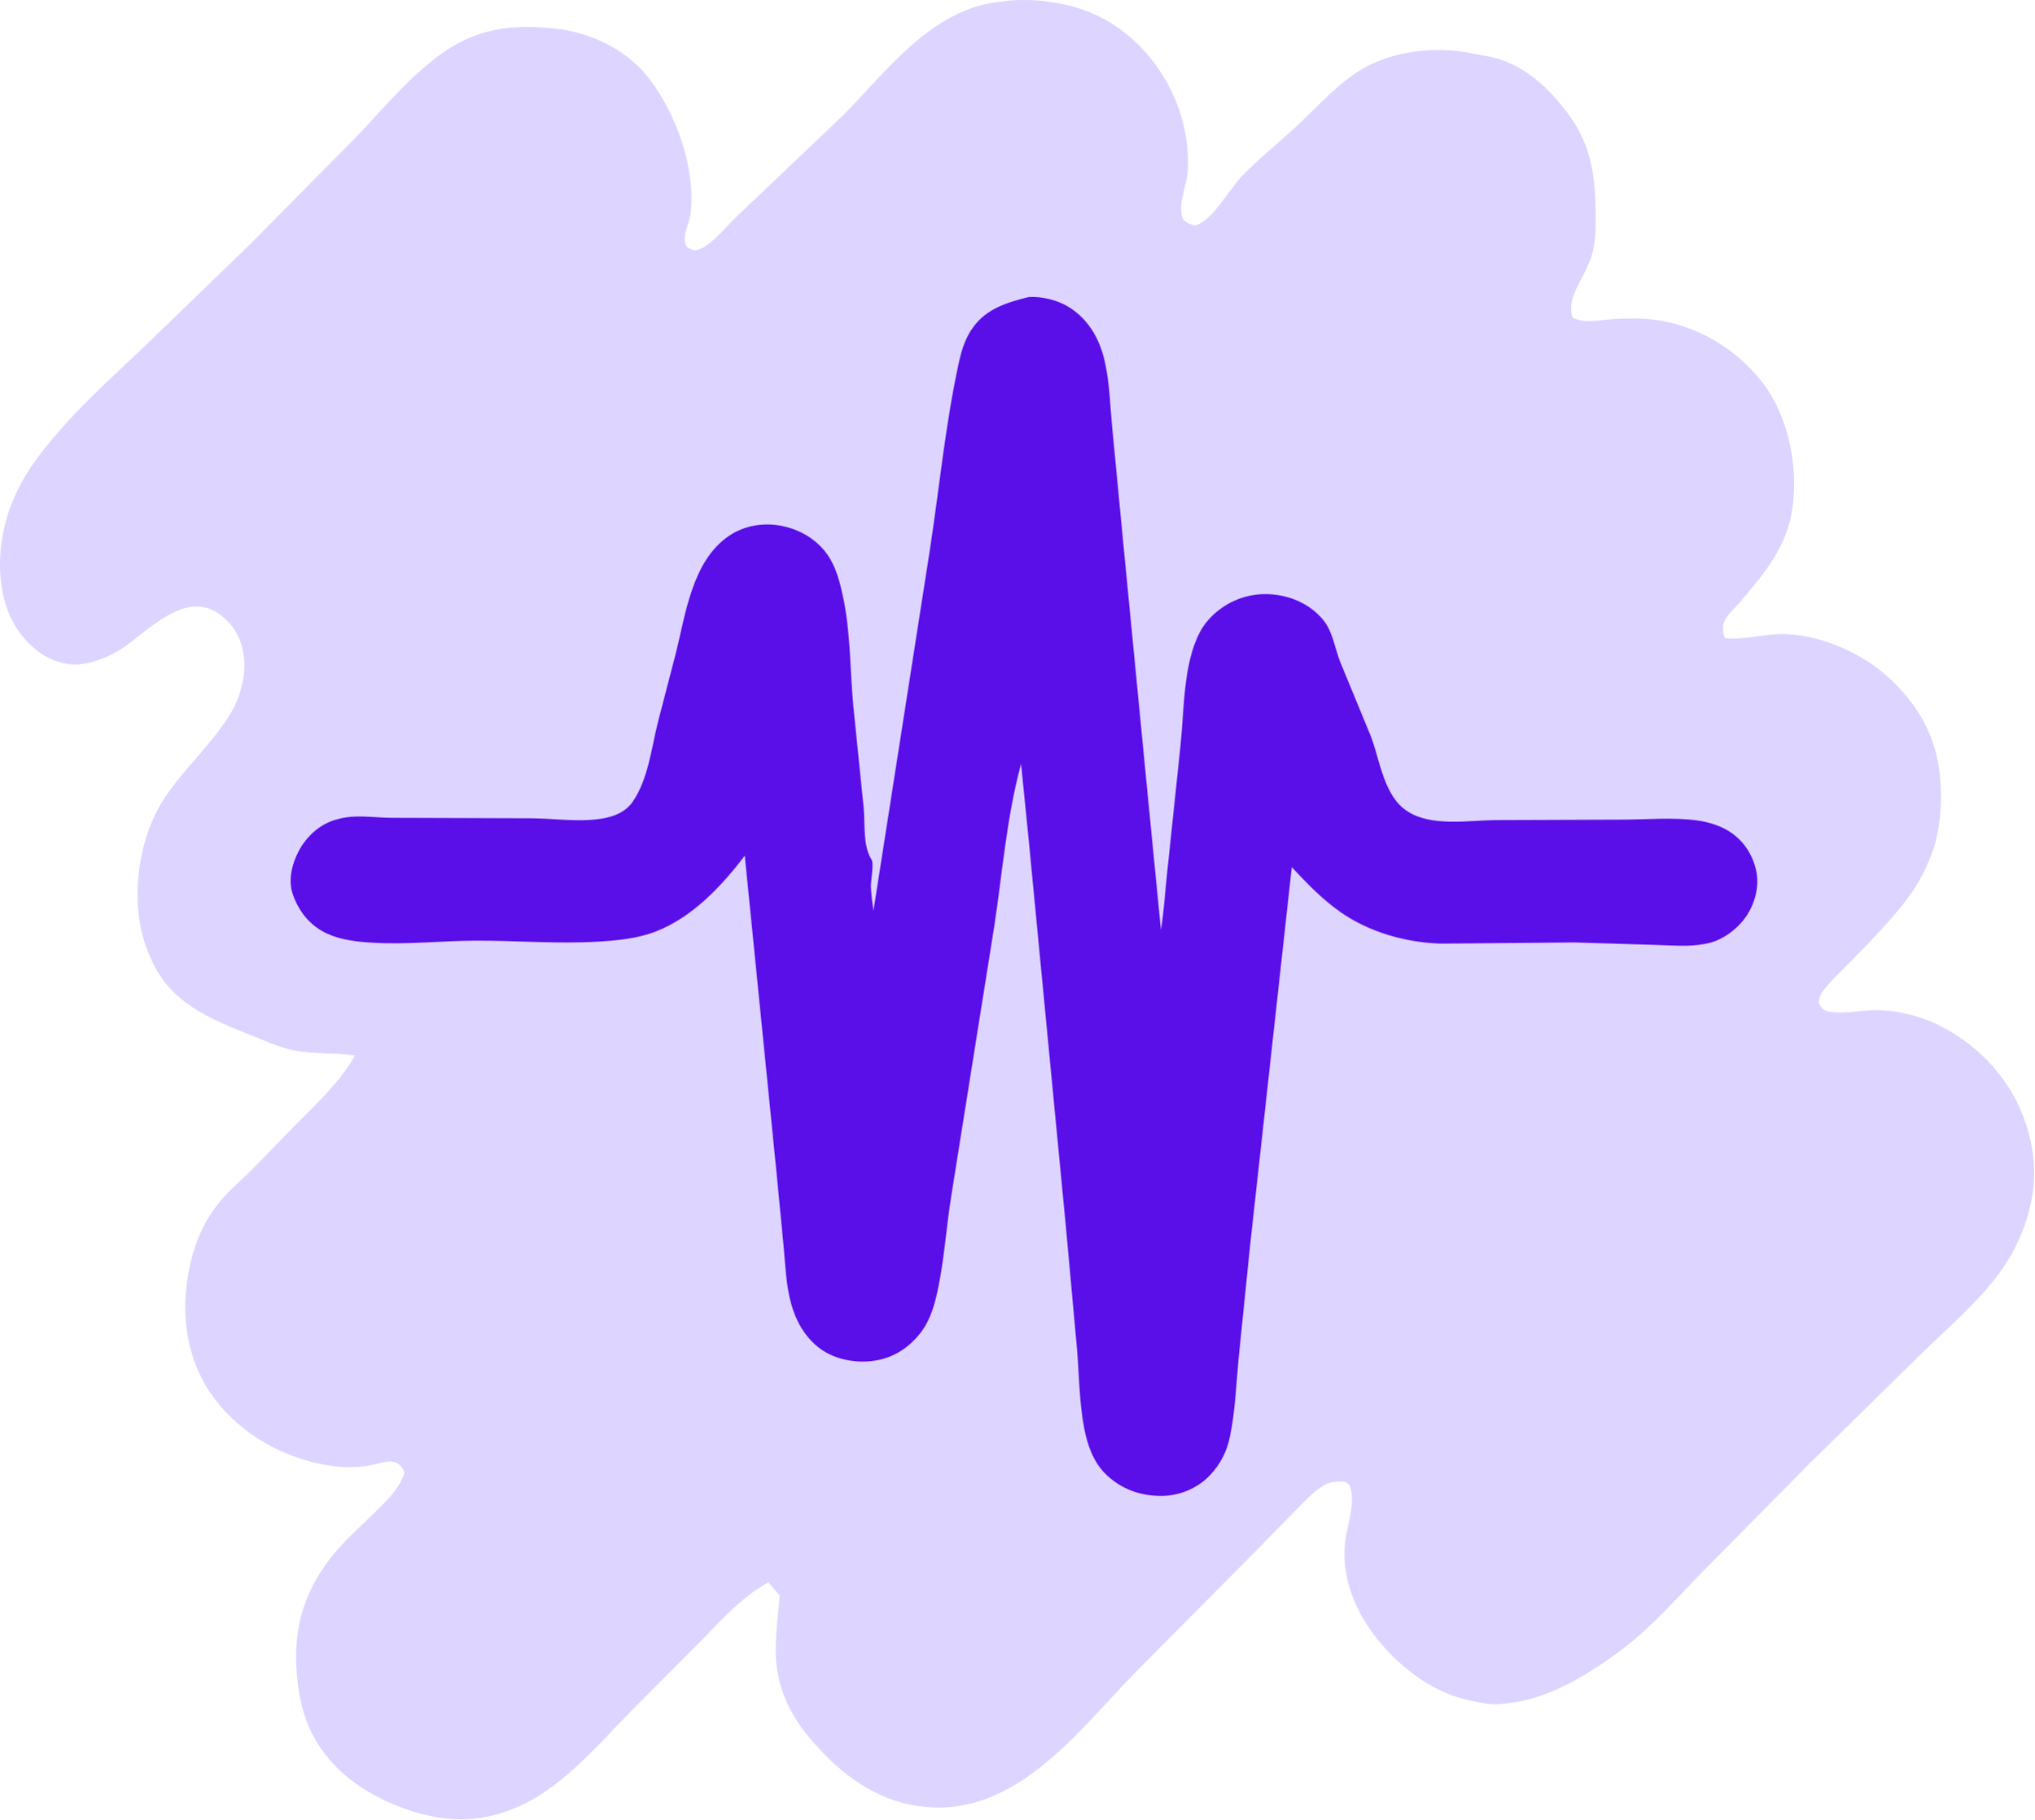
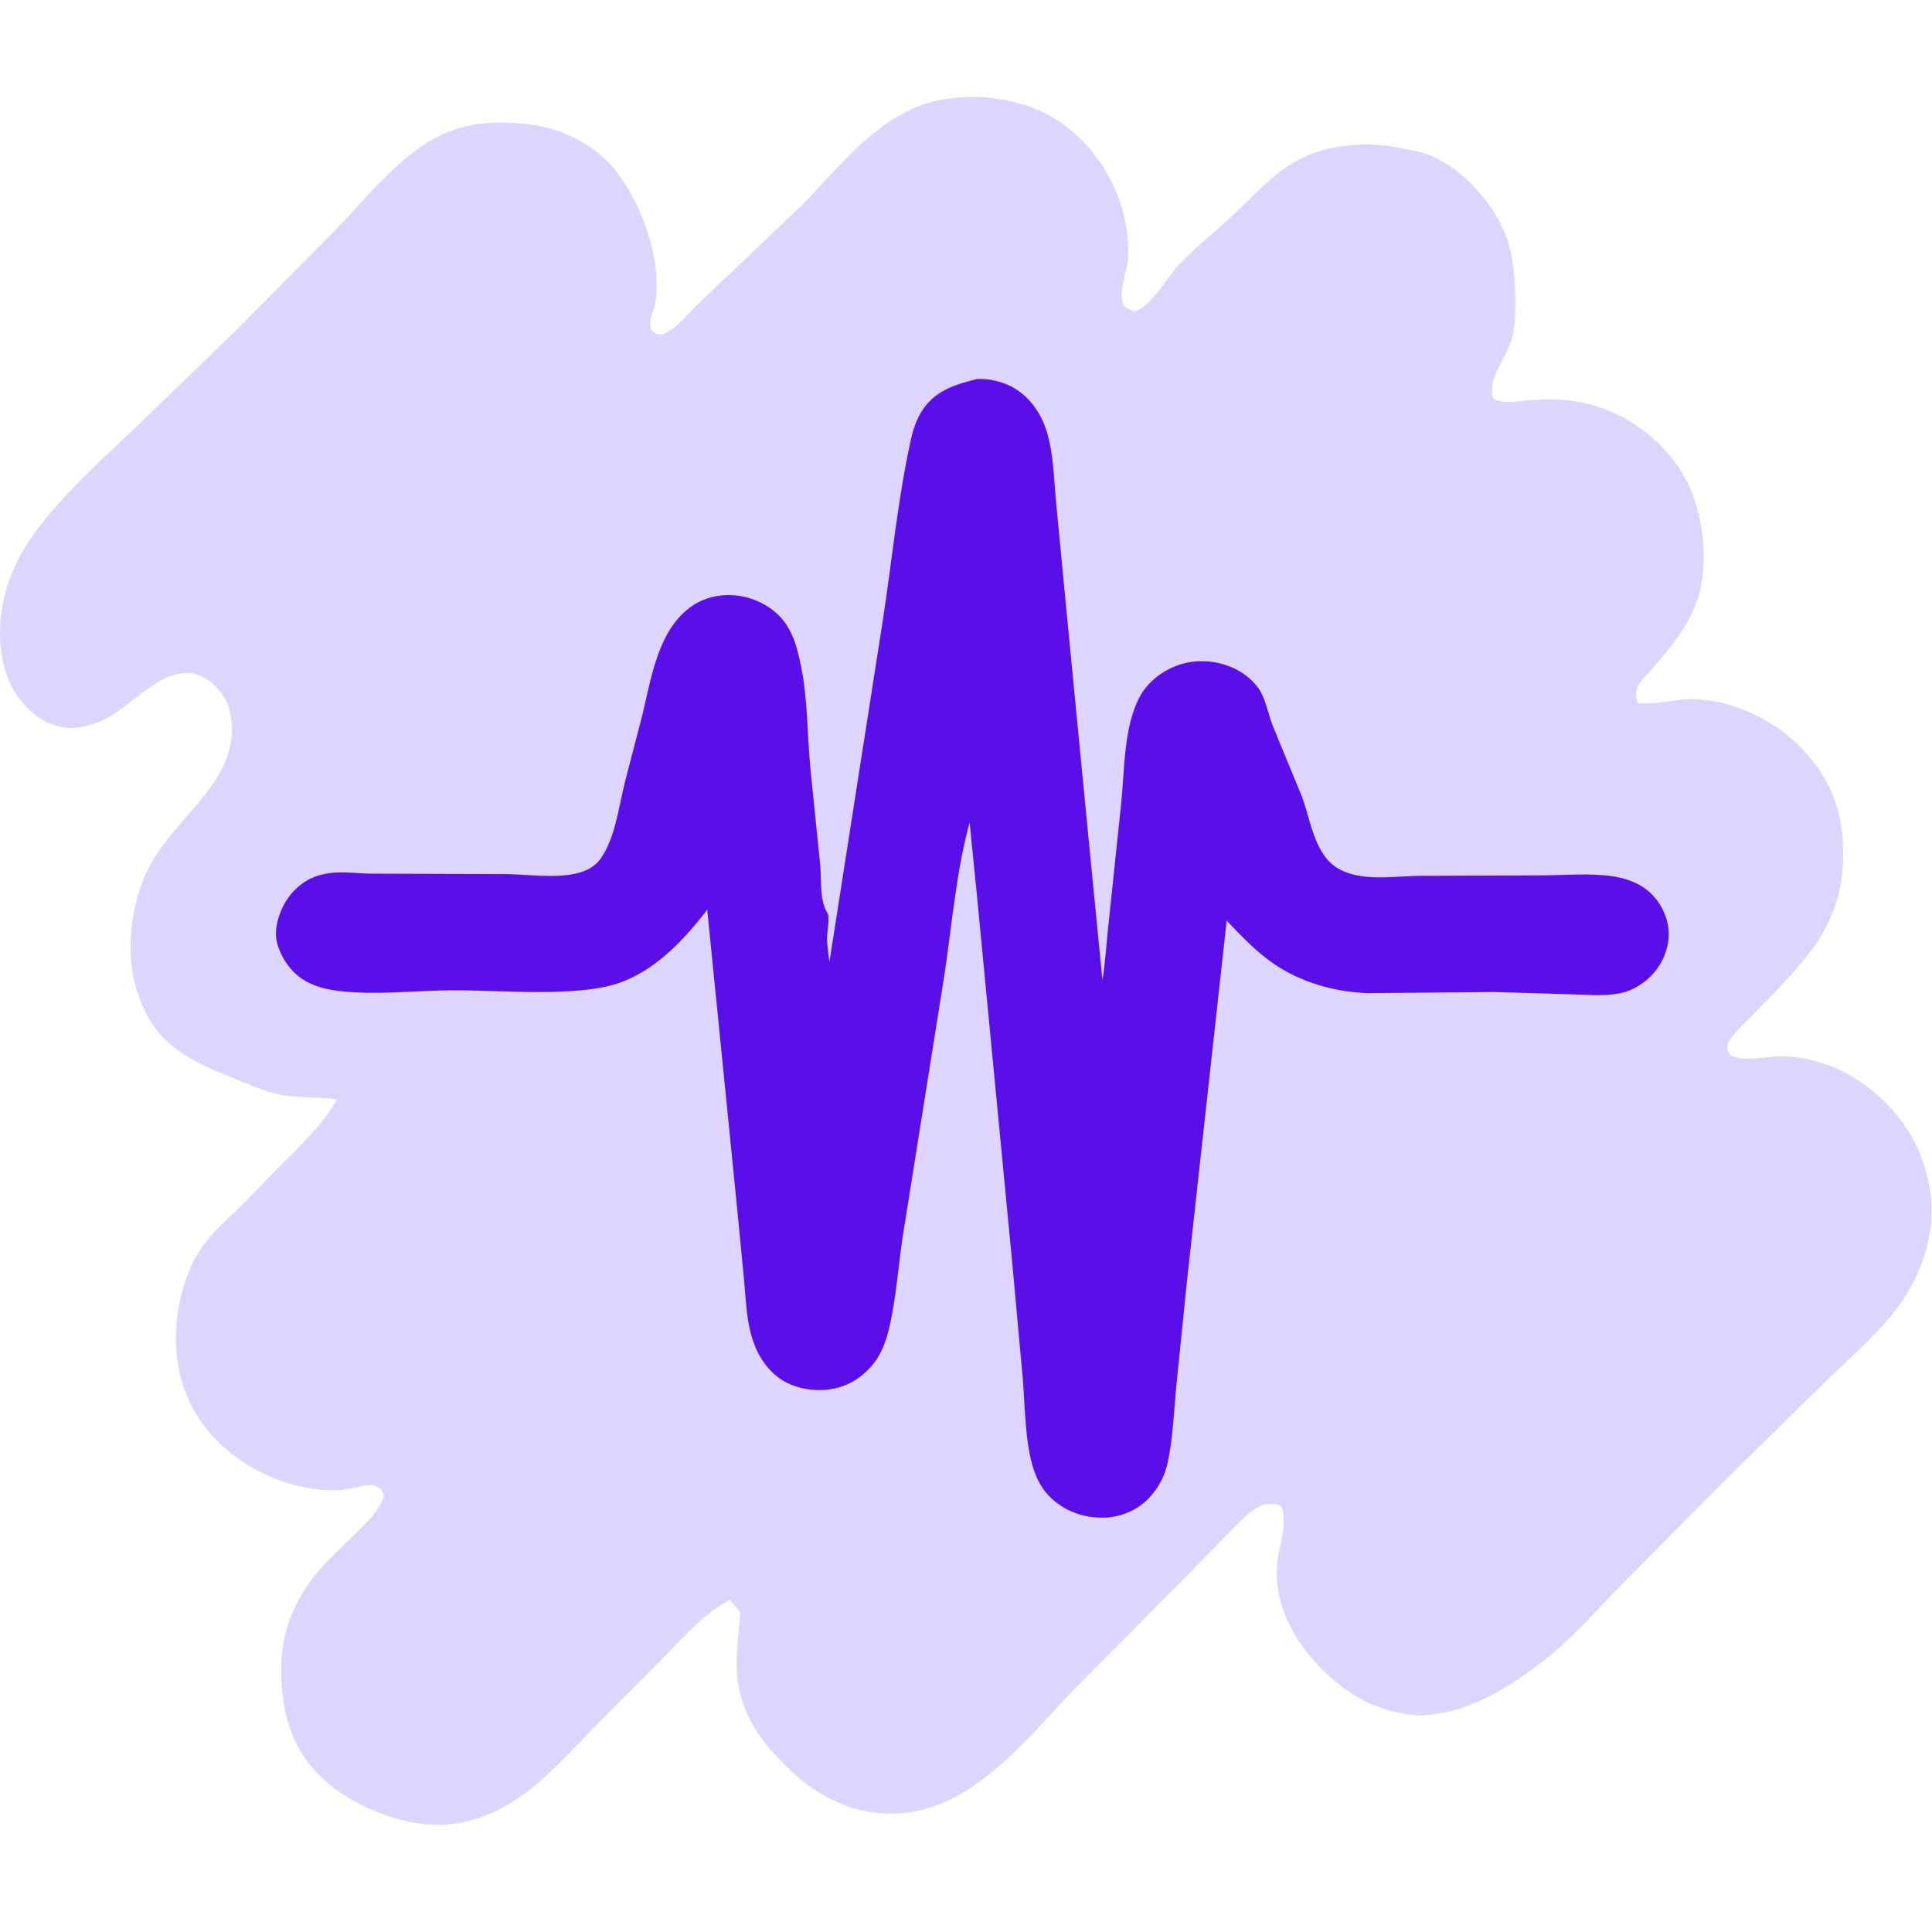
- <svg xmlns="http://www.w3.org/2000/svg" viewBox="278.254 304.891 1234.722 1104.399">
-   <path fill="#DDD4FF" d="M 886.643 305.759 C 903.43 303.371 924.193 306.009 939.899 312.427 C 977.062 327.615 1001.584 368.661 999.229 408.476 C 998.685 417.681 992.646 429.261 996.391 438.184 C 998.667 440.22 1000.515 440.955 1003.409 441.87 C 1013.977 439.485 1024.742 419.208 1032.542 411.279 C 1042.731 400.922 1054.011 391.863 1064.665 382.025 C 1077.004 370.629 1088.023 357.922 1102.151 348.604 C 1121.547 335.811 1149.573 332.578 1172.051 337.359 L 1180.501 338.968 C 1202.372 342.593 1219.304 358.629 1231.624 376.156 C 1243.572 393.153 1246.329 410.608 1246.711 430.932 C 1246.857 438.589 1247.037 447.145 1245.665 454.692 L 1245.44 455.824 C 1243.617 465.504 1238.543 472.53 1234.572 481.25 C 1232.288 486.284 1230.848 492.22 1232.715 497.54 C 1239.736 501.73 1249.603 499.027 1257.321 498.601 C 1265.309 498.16 1274.163 497.955 1282.106 498.947 C 1308.072 502.196 1332.093 516.463 1348.001 537.063 C 1363.831 557.54 1369.749 587.425 1366.317 612.853 C 1363.066 636.929 1349.093 653.252 1333.747 671.141 C 1331.024 674.312 1326.4 678.374 1324.858 682.189 C 1323.688 685.067 1323.925 689.609 1325.309 692.275 C 1337.201 693.582 1349.655 689.397 1361.761 689.821 C 1386.85 690.703 1413.278 703.568 1430.356 721.745 C 1446.355 738.775 1454.725 756.98 1456.154 780.323 C 1457.02 794.333 1455.828 809.219 1451.013 822.485 C 1447.604 831.867 1442.665 841.509 1436.69 849.513 C 1426.239 863.506 1414.11 875.653 1401.993 888.147 C 1396.21 894.105 1389.573 900.145 1384.577 906.766 C 1382.833 909.07 1382.383 911.156 1382.293 913.991 C 1383.801 916.936 1385.095 918.341 1388.549 918.989 C 1395.85 920.358 1404.423 918.901 1411.781 918.309 C 1426.295 917.141 1443.081 921.137 1455.985 927.688 C 1480.084 939.913 1499.683 961.295 1507.986 987.23 C 1512.284 1000.664 1514.163 1014.144 1512.194 1028.253 C 1509.651 1046.466 1502.035 1064.164 1491.009 1078.828 C 1478.239 1095.809 1461.645 1109.974 1446.467 1124.735 L 1377.028 1192.903 L 1309.895 1260.846 C 1294.932 1276.237 1280.429 1292.775 1263.272 1305.792 C 1244.236 1320.249 1220.88 1334.875 1196.904 1338.374 C 1191.616 1339.139 1186.261 1339.904 1180.94 1339.139 C 1165.279 1336.867 1152.813 1332.738 1139.627 1323.602 C 1113.609 1305.567 1091.102 1274.279 1094.74 1241.224 C 1095.87 1230.952 1100.612 1219.33 1098.233 1208.957 C 1097.59 1206.156 1097.161 1205.931 1094.77 1204.435 C 1089.337 1203.973 1085.585 1204.176 1080.878 1207.168 C 1074.694 1211.106 1069.68 1216.72 1064.536 1221.884 L 1039.903 1247.041 L 966.979 1320.542 C 946.879 1341.198 928.887 1363.576 905.562 1380.846 C 884.799 1396.225 861.727 1405.271 835.515 1401.221 L 833.981 1400.984 C 810.751 1397.429 790.182 1382.938 774.847 1365.702 C 762.204 1352.404 752.826 1337.058 749.992 1318.775 C 747.77 1304.442 750.352 1287.904 751.539 1273.503 L 744.689 1265.458 C 727.765 1274.841 716.93 1287.588 703.605 1301.134 L 661.117 1343.786 C 635.461 1369.966 611.467 1400.174 573.573 1407.791 C 556.354 1411.256 538.765 1408.41 522.454 1402.346 C 498.511 1393.458 477.106 1378.224 466.318 1354.406 C 460.278 1341.074 458.18 1325.953 457.984 1311.429 C 457.649 1286.418 466.343 1264.997 482.641 1246.141 C 489.654 1238.04 497.95 1230.671 505.598 1223.144 C 513.025 1215.82 519.962 1209.452 523.688 1199.473 C 523.43 1198.01 523.194 1196.964 522.243 1195.783 C 520.52 1193.634 518.904 1192.363 516.014 1192.171 C 511.524 1191.868 506.74 1193.746 502.359 1194.534 C 494.555 1195.929 486.265 1195.738 478.444 1194.579 C 451.097 1190.506 424.816 1175.824 408.157 1153.581 C 393.155 1133.555 388.261 1107.735 391.746 1083.175 C 394.422 1064.312 400.359 1047.425 412.981 1032.861 C 418.623 1026.354 425.358 1020.677 431.498 1014.621 L 456.753 988.643 C 469.856 975.452 484.616 961.9 493.749 945.55 C 479.931 943.718 465.887 945.217 452.312 941.465 C 444.569 939.325 437.557 936.102 430.14 933.135 C 408.047 924.298 385.174 915.278 372.949 893.1 C 364.13 877.099 360.788 859.62 361.912 841.401 C 363.014 823.556 368.098 804.566 377.987 789.513 C 387.198 775.493 399.403 763.645 409.597 750.357 C 415.83 742.233 421.562 734.033 424.248 723.999 L 424.701 722.276 C 426.601 715.316 427.278 707.947 425.859 700.812 L 425.589 699.53 C 424.794 695.265 423.325 691.615 421.04 687.925 C 416.991 681.385 409.584 674.954 401.942 673.448 C 384.788 670.065 366.732 688.427 353.838 697.486 C 344.757 703.865 330.229 709.863 319.056 707.848 L 317.806 707.607 C 306.949 705.602 298.242 699.085 291.458 690.586 C 279.2 675.23 276.596 653.514 279.135 634.542 C 281.757 614.96 289.827 597.621 301.632 581.904 C 319.802 557.715 343.241 536.667 365.182 515.932 L 430.283 452.955 L 494.169 388.321 C 510.136 371.668 524.658 353.9 543.088 339.767 C 565.917 322.26 588.453 318.985 616.68 322.451 L 618.84 322.707 C 639.159 325.635 659.852 336.242 672.347 352.709 C 688.855 374.466 700.643 407.106 697.426 434.595 C 696.639 441.319 691.903 447.836 694.842 454.431 C 698.177 456.784 700.008 457.613 703.876 455.746 C 711.735 451.951 719.476 441.896 725.941 435.842 L 790.564 374.343 C 817.933 346.413 844.66 309.644 886.643 305.759 Z" />
-   <path fill="#5A0FE9" transform="matrix(1.12507, 0, 0, 1.12507, 0, -50.6281)" d="M802.227 476.285C809.054 475.772 817.508 477.838 823.392 481.332C834.211 487.754 840.559 498.627 843.257 510.645L843.558 512.034C845.99 522.952 846.239 534.974 847.321 546.135L853.57 611.44L866.257 742.193L873.654 817.71C875.32 807.594 875.879 797.341 876.983 787.155L884.226 718.169C886.254 698.906 885.596 674.39 894.655 657.125C899.507 647.877 908.996 640.865 919.002 638.05C933.945 633.845 951.948 638.563 961.66 651.058C966.262 656.978 967.575 665.745 970.209 672.731L987.035 713.554C990.531 723.055 992.155 733.095 996.808 742.174C999.171 746.785 1002.09 750.774 1006.49 753.658C1019.53 762.21 1039.2 758.655 1054.05 758.491L1123.14 758.238C1135.99 758.164 1150.26 756.92 1162.93 758.666C1168.62 759.452 1174.63 761.195 1179.58 764.169C1187.39 768.862 1192.55 776.325 1194.66 785.156C1196.69 793.608 1194.36 803.043 1189.58 810.191C1184.82 817.293 1176.48 823.492 1168.04 825.128L1166.79 825.354C1158.48 826.936 1149.42 826.088 1140.99 825.85L1096.84 824.508L1024.77 825.145C1005.79 824.577 986.124 819.035 970.473 808.087C960.597 801.178 952.461 792.635 944.254 783.902L921.75 988.171L915.564 1048.97C914.239 1063.2 913.759 1077.55 910.801 1091.58C909.167 1099.32 905.624 1106.14 900.201 1111.9C893.57 1118.96 883.885 1123.03 874.247 1123.15C862.597 1123.3 851.692 1119.34 843.438 1110.96C837.038 1104.46 833.938 1095.39 832.254 1086.6C829.583 1072.66 829.543 1058.28 828.405 1044.17L822.428 978.434L802.314 769.162L798.201 728.217C790.431 756.608 788.129 787.049 783.683 816.118L760.46 961.8C757.636 979.695 756.552 998.969 752.229 1016.5C750.621 1023.02 748.076 1029.93 743.893 1035.26C737.172 1043.82 728.406 1049.19 717.446 1050.41C707.651 1051.51 696.344 1049.09 688.624 1042.8C681.08 1036.65 676.568 1028.41 674.042 1019.07C671.396 1009.29 671.026 998.791 670.115 988.74L666.135 947.489L649.129 777.701C636.665 794.092 620.914 810.874 601.361 818.512C591.318 822.436 580.696 823.427 570.025 824.065C547.936 825.386 525.886 823.456 503.786 823.541C485.365 823.611 466.934 825.764 448.522 824.652C440.058 824.141 431.484 823.296 423.682 819.7C414.626 815.527 408.448 807.768 405.262 798.459C402.658 790.852 404.823 782.209 408.412 775.332C412.403 767.685 419.392 761.052 427.749 758.5L429.087 758.113C438.655 755.243 448.441 757.173 458.205 757.26L534.012 757.517C547.075 757.609 561.45 759.995 574.304 757.252C579.851 756.069 585.139 753.56 588.483 748.838C596.943 736.89 598.821 719.438 602.292 705.541L611.717 669.301C617.21 647.675 620.585 618.57 640.787 605.016C649.38 599.25 660.118 597.731 670.165 599.984C680.671 602.341 690.202 608.628 695.496 618.067C698.905 624.146 700.483 630.454 701.972 637.199C706.274 656.686 705.847 677.041 707.685 696.857L713.316 752.209C714.07 760.814 712.807 772.389 717.504 779.783C718.93 782.027 717.105 791.003 717.186 794.337C717.291 798.673 718.007 803.144 718.555 807.443L748.942 613.009C754.183 578.895 757.381 544.473 764.83 510.718C766.051 505.182 767.891 499.547 770.897 494.705C778.166 482.993 789.582 479.438 802.227 476.285Z" />
+ <svg xmlns="http://www.w3.org/2000/svg" viewBox="278.254 304.891 1234.925 1234.925" version="1.1" id="svg2" width="512" height="512">
+   <defs id="defs2" />
+   <path fill="#ddd4ff" d="m 886.643,367.749 c 16.787,-2.388 37.55,0.25 53.256,6.668 37.163,15.188 61.685,56.234 59.33,96.049 -0.544,9.205 -6.583,20.785 -2.838,29.708 2.276,2.036 4.124,2.771 7.018,3.686 10.568,-2.385 21.333,-22.662 29.133,-30.591 10.189,-10.357 21.469,-19.416 32.123,-29.254 12.339,-11.396 23.358,-24.103 37.486,-33.421 19.396,-12.793 47.422,-16.026 69.9,-11.245 l 8.45,1.609 c 21.871,3.625 38.803,19.661 51.123,37.188 11.948,16.997 14.705,34.452 15.087,54.776 0.146,7.657 0.326,16.213 -1.046,23.76 l -0.225,1.132 c -1.823,9.68 -6.897,16.706 -10.868,25.426 -2.284,5.034 -3.724,10.97 -1.857,16.29 7.021,4.19 16.888,1.487 24.606,1.061 7.988,-0.441 16.842,-0.646 24.785,0.346 25.966,3.249 49.987,17.516 65.895,38.116 15.83,20.477 21.748,50.362 18.316,75.79 -3.251,24.076 -17.224,40.399 -32.57,58.288 -2.723,3.171 -7.347,7.233 -8.889,11.048 -1.17,2.878 -0.933,7.42 0.451,10.086 11.892,1.307 24.346,-2.878 36.452,-2.454 25.089,0.882 51.517,13.747 68.595,31.924 15.999,17.03 24.369,35.235 25.798,58.578 0.866,14.01 -0.326,28.896 -5.141,42.162 -3.409,9.382 -8.348,19.024 -14.323,27.028 -10.451,13.993 -22.58,26.14 -34.697,38.634 -5.783,5.958 -12.42,11.998 -17.416,18.619 -1.744,2.304 -2.194,4.39 -2.284,7.225 1.508,2.945 2.802,4.35 6.256,4.998 7.301,1.369 15.874,-0.088 23.232,-0.68 14.514,-1.168 31.3,2.828 44.204,9.379 24.099,12.225 43.698,33.607 52.001,59.541 4.298,13.434 6.177,26.914 4.208,41.023 -2.543,18.213 -10.159,35.911 -21.185,50.575 -12.77,16.981 -29.364,31.146 -44.542,45.907 l -69.439,68.168 -67.133,67.943 c -14.963,15.391 -29.466,31.929 -46.623,44.946 -19.036,14.457 -42.392,29.083 -66.368,32.582 -5.288,0.765 -10.643,1.53 -15.964,0.765 -15.661,-2.272 -28.127,-6.401 -41.313,-15.537 -26.018,-18.035 -48.525,-49.323 -44.887,-82.378 1.13,-10.272 5.872,-21.894 3.493,-32.267 -0.643,-2.801 -1.072,-3.026 -3.463,-4.522 -5.433,-0.462 -9.185,-0.259 -13.892,2.733 -6.184,3.938 -11.198,9.552 -16.342,14.716 l -24.633,25.157 -72.924,73.501 c -20.1,20.656 -38.092,43.034 -61.417,60.304 -20.763,15.379 -43.835,24.425 -70.047,20.375 l -1.534,-0.237 c -23.23,-3.555 -43.799,-18.046 -59.134,-35.282 -12.643,-13.298 -22.021,-28.644 -24.855,-46.927 -2.222,-14.333 0.36,-30.871 1.547,-45.272 l -6.85,-8.045 c -16.924,9.383 -27.759,22.13 -41.084,35.676 l -42.488,42.652 c -25.656,26.18 -49.65,56.388 -87.544,64.005 -17.219,3.465 -34.808,0.619 -51.119,-5.445 -23.943,-8.888 -45.348,-24.122 -56.136,-47.94 -6.04,-13.332 -8.138,-28.453 -8.334,-42.977 -0.335,-25.011 8.359,-46.432 24.657,-65.288 7.013,-8.101 15.309,-15.47 22.957,-22.997 7.427,-7.324 14.364,-13.692 18.09,-23.671 -0.258,-1.463 -0.494,-2.509 -1.445,-3.69 -1.723,-2.149 -3.339,-3.42 -6.229,-3.612 -4.49,-0.303 -9.274,1.575 -13.655,2.363 -7.804,1.395 -16.094,1.204 -23.915,0.045 -27.347,-4.073 -53.628,-18.755 -70.287,-40.998 -15.002,-20.026 -19.896,-45.846 -16.411,-70.406 2.676,-18.863 8.613,-35.75 21.235,-50.314 5.642,-6.507 12.377,-12.184 18.517,-18.24 l 25.255,-25.978 c 13.103,-13.191 27.863,-26.743 36.996,-43.093 -13.818,-1.832 -27.862,-0.333 -41.437,-4.085 -7.743,-2.14 -14.755,-5.363 -22.172,-8.33 -22.093,-8.837 -44.966,-17.857 -57.191,-40.035 -8.819,-16.001 -12.161,-33.48 -11.037,-51.699 1.102,-17.845 6.186,-36.835 16.075,-51.888 9.211,-14.02 21.416,-25.868 31.61,-39.156 6.233,-8.124 11.965,-16.324 14.651,-26.358 l 0.453,-1.723 c 1.9,-6.96 2.577,-14.329 1.158,-21.464 l -0.27,-1.282 c -0.795,-4.265 -2.264,-7.915 -4.549,-11.605 -4.049,-6.54 -11.456,-12.971 -19.098,-14.477 -17.154,-3.383 -35.21,14.979 -48.104,24.038 -9.081,6.379 -23.609,12.377 -34.782,10.362 l -1.25,-0.241 c -10.857,-2.005 -19.564,-8.522 -26.348,-17.021 -12.258,-15.356 -14.862,-37.072 -12.323,-56.044 2.622,-19.582 10.692,-36.921 22.497,-52.638 18.17,-24.189 41.609,-45.237 63.55,-65.972 l 65.101,-62.977 63.886,-64.634 c 15.967,-16.653 30.489,-34.421 48.919,-48.554 22.829,-17.507 45.365,-20.782 73.592,-17.316 l 2.16,0.256 c 20.319,2.928 41.012,13.535 53.507,30.002 16.508,21.757 28.296,54.397 25.079,81.886 -0.787,6.724 -5.523,13.241 -2.584,19.836 3.335,2.353 5.166,3.182 9.034,1.315 7.859,-3.795 15.6,-13.85 22.065,-19.904 l 64.623,-61.499 c 27.369,-27.93 54.096,-64.699 96.079,-68.584 z" id="path1" />
+   <path fill="#5a0fe9" d="m 902.562,547.215 c 7.681,-0.577 17.192,1.747 23.812,5.678 12.172,7.225 19.314,19.458 22.35,32.979 l 0.339,1.563 c 2.736,12.284 3.016,25.809 4.234,38.366 l 7.031,73.473 14.274,147.106 8.322,84.962 c 1.874,-11.381 2.503,-22.917 3.745,-34.377 l 8.149,-77.614 c 2.282,-21.672 1.541,-49.254 11.733,-68.679 5.459,-10.405 16.135,-18.294 27.392,-21.461 16.812,-4.731 37.066,0.577 47.993,14.635 5.178,6.66 6.655,16.524 9.618,24.384 l 18.93,45.929 c 3.933,10.689 5.76,21.985 10.995,32.2 2.659,5.188 5.943,9.676 10.893,12.92 14.671,9.622 36.801,5.622 53.508,5.437 l 77.731,-0.285 c 14.457,-0.083 30.512,-1.483 44.767,0.482 6.402,0.884 13.163,2.845 18.732,6.191 8.787,5.28 14.592,13.676 16.966,23.612 2.284,9.509 -0.338,20.124 -5.715,28.166 -5.355,7.99 -14.738,14.965 -24.234,16.805 l -1.406,0.254 c -9.349,1.78 -19.542,0.826 -29.027,0.558 l -49.672,-1.51 -81.084,0.717 c -21.354,-0.639 -43.48,-6.874 -61.088,-19.191 -11.111,-7.773 -20.265,-17.385 -29.498,-27.21 l -25.319,229.816 -6.96,68.403 c -1.491,16.01 -2.031,32.154 -5.359,47.939 -1.838,8.708 -5.824,16.381 -11.926,22.861 -7.46,7.943 -18.357,12.522 -29.2,12.657 -13.107,0.169 -25.376,-4.287 -34.662,-13.715 -7.2,-7.313 -10.688,-17.517 -12.583,-27.407 -3.005,-15.684 -3.05,-31.862 -4.33,-47.737 l -6.725,-73.958 -22.63,-235.445 -4.627,-46.066 c -8.742,31.942 -11.332,66.19 -16.334,98.895 l -26.128,163.902 c -3.177,20.133 -4.397,41.818 -9.26,61.541 -1.809,7.335 -4.672,15.11 -9.379,21.106 -7.562,9.631 -17.424,15.672 -29.755,17.045 -11.02,1.238 -23.741,-1.485 -32.427,-8.562 -8.488,-6.919 -13.564,-16.19 -16.406,-26.698 -2.977,-11.003 -3.393,-22.815 -4.418,-34.123 l -4.478,-46.41 -19.133,-191.023 c -14.023,18.441 -31.744,37.322 -53.742,45.915 -11.299,4.415 -23.25,5.53 -35.255,6.248 -24.852,1.486 -49.659,-0.685 -74.524,-0.59 -20.725,0.079 -41.461,2.501 -62.176,1.25 -9.523,-0.575 -19.169,-1.526 -27.947,-5.571 -10.189,-4.695 -17.139,-13.424 -20.724,-23.898 -2.93,-8.558 -0.494,-18.282 3.544,-26.02 4.49,-8.603 12.353,-16.066 21.755,-18.937 l 1.505,-0.435 c 10.765,-3.229 21.775,-1.058 32.76,-0.96 l 85.288,0.289 c 14.697,0.104 30.87,2.788 45.331,-0.298 6.241,-1.331 12.19,-4.154 15.952,-9.466 9.518,-13.442 11.631,-33.077 15.536,-48.712 l 10.604,-40.773 c 6.18,-24.331 9.977,-57.076 32.706,-72.325 9.668,-6.487 21.749,-8.196 33.052,-5.661 11.82,2.652 22.543,9.725 28.499,20.345 3.835,6.839 5.611,13.936 7.286,21.525 4.84,21.924 4.36,44.825 6.428,67.119 l 6.335,62.275 c 0.848,9.681 -0.573,22.704 4.712,31.023 1.604,2.525 -0.449,12.623 -0.358,16.374 0.118,4.878 0.924,9.908 1.54,14.745 l 34.188,-218.752 c 5.896,-38.381 9.494,-77.108 17.875,-115.085 1.374,-6.228 3.444,-12.568 6.826,-18.016 8.178,-13.177 21.022,-17.176 35.248,-20.724 z" id="path2" style="stroke-width:1.125" />
</svg>
